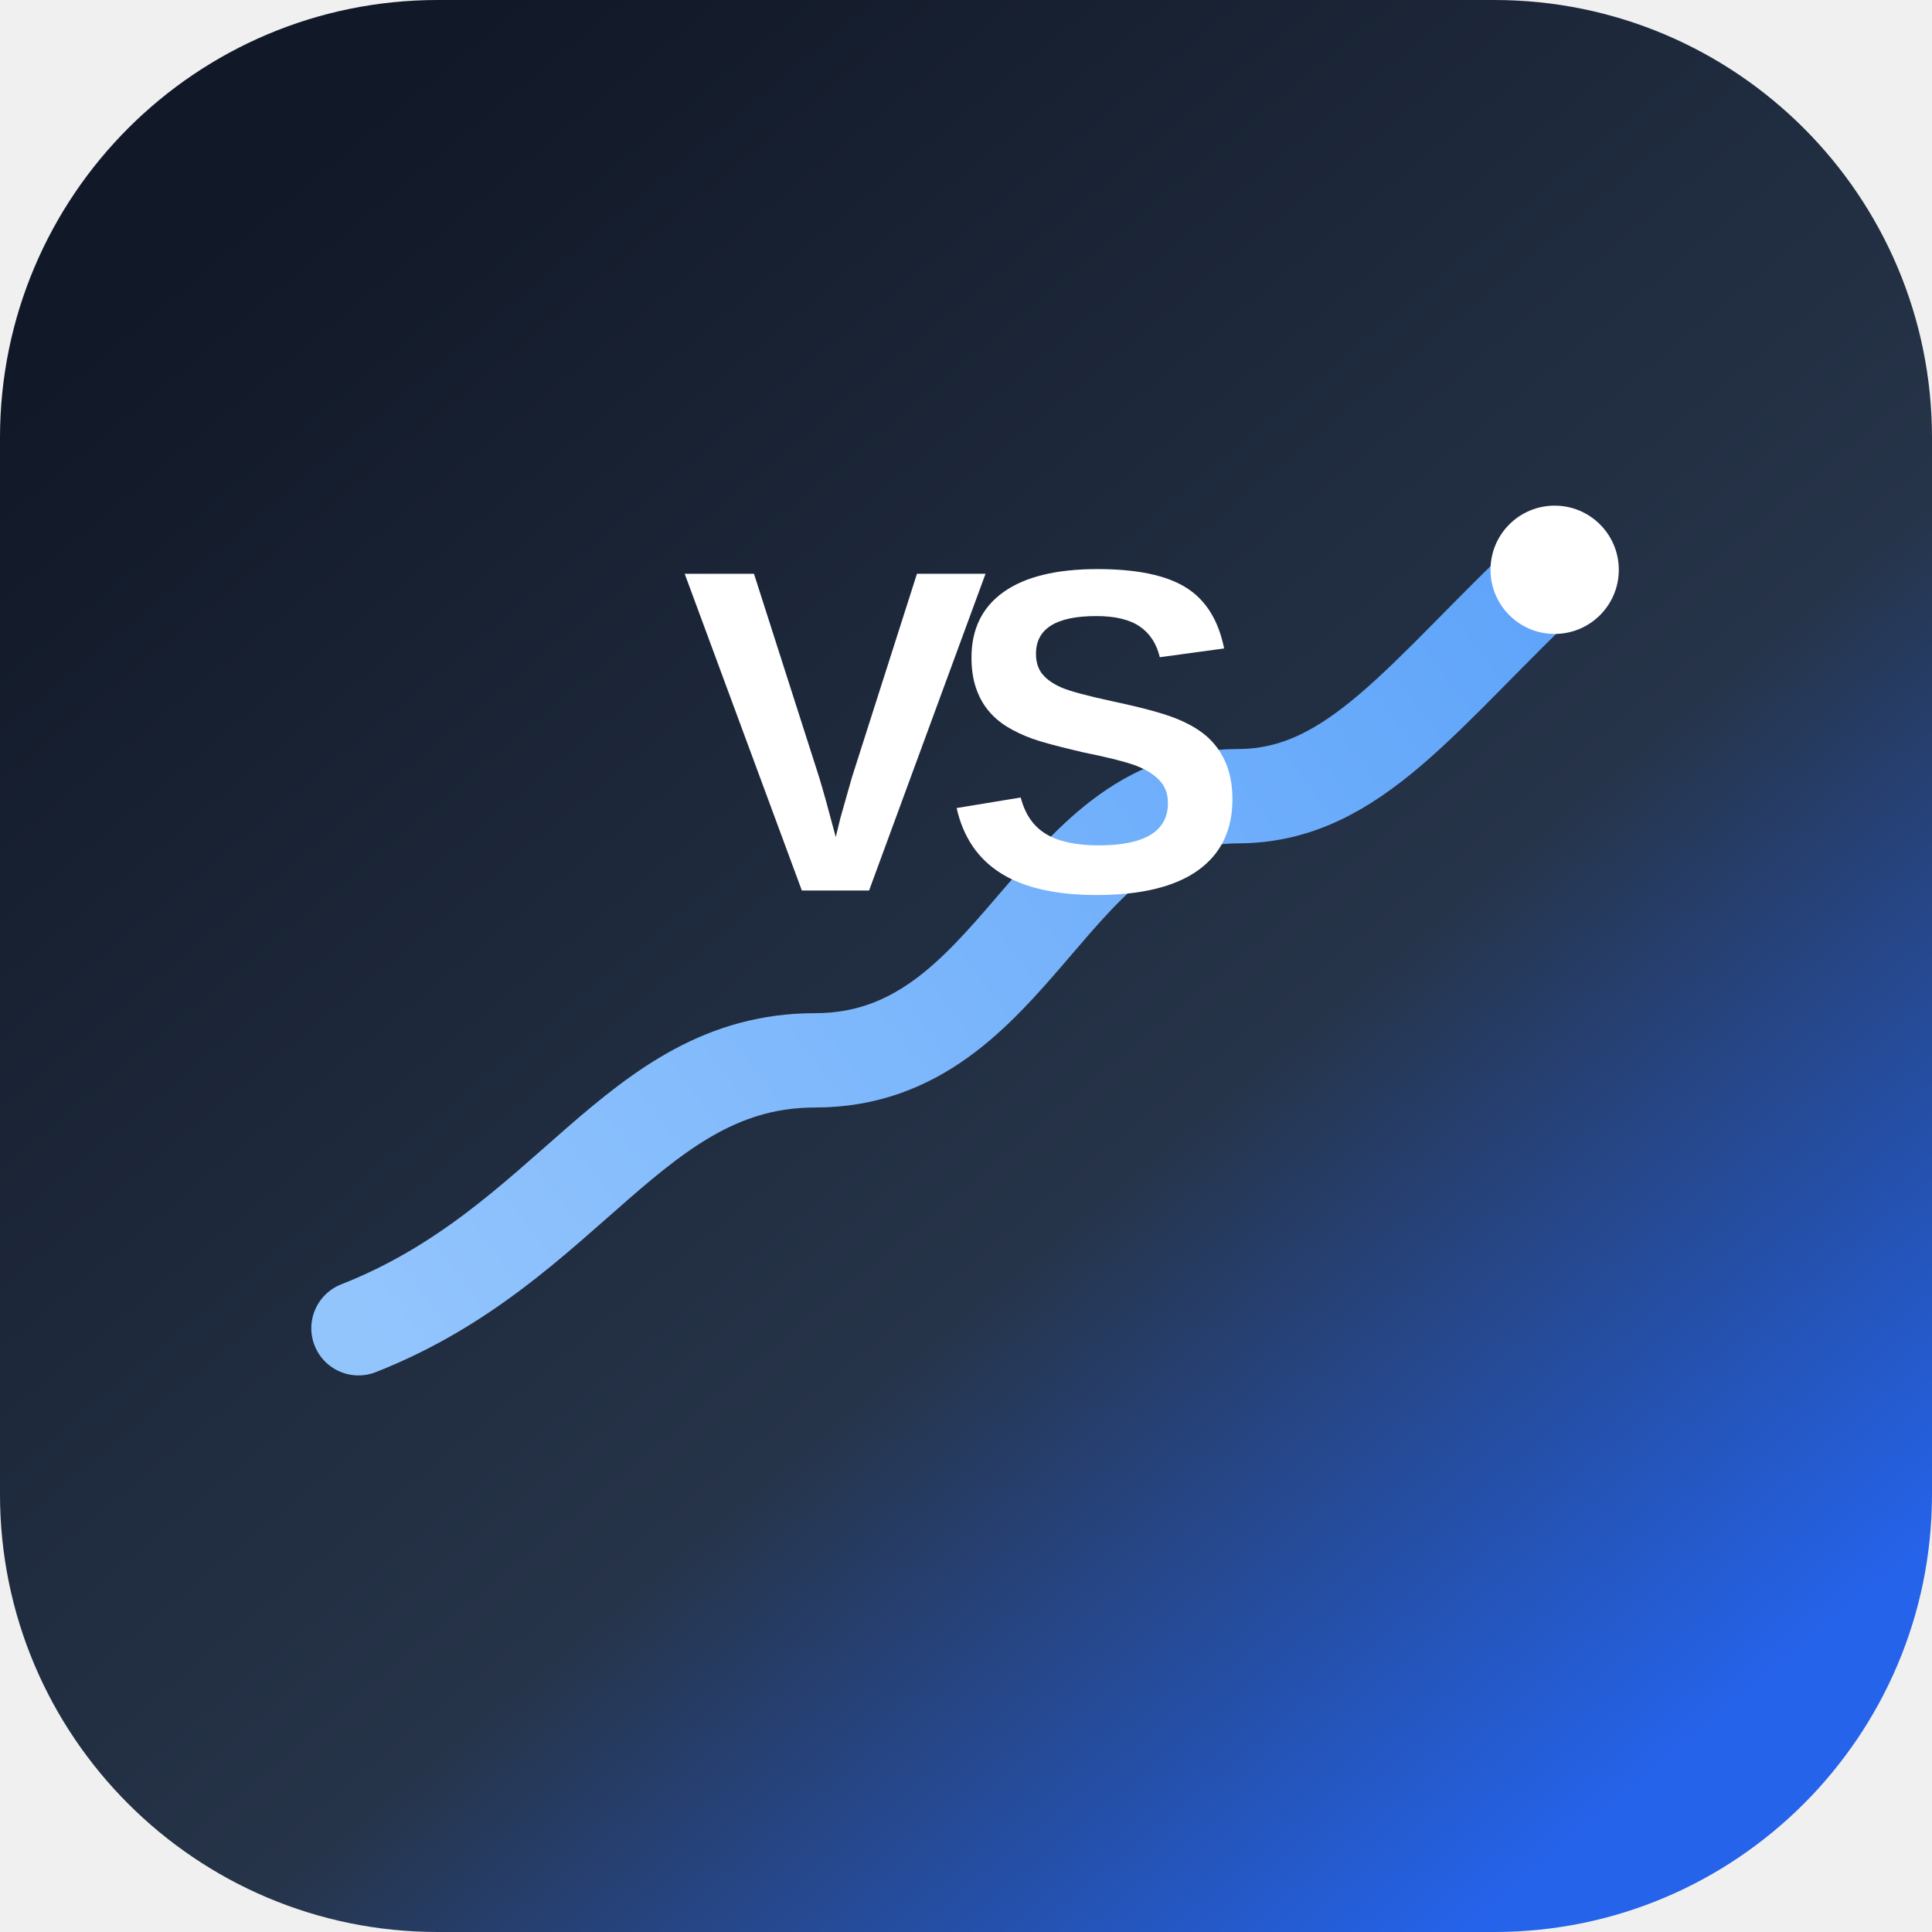
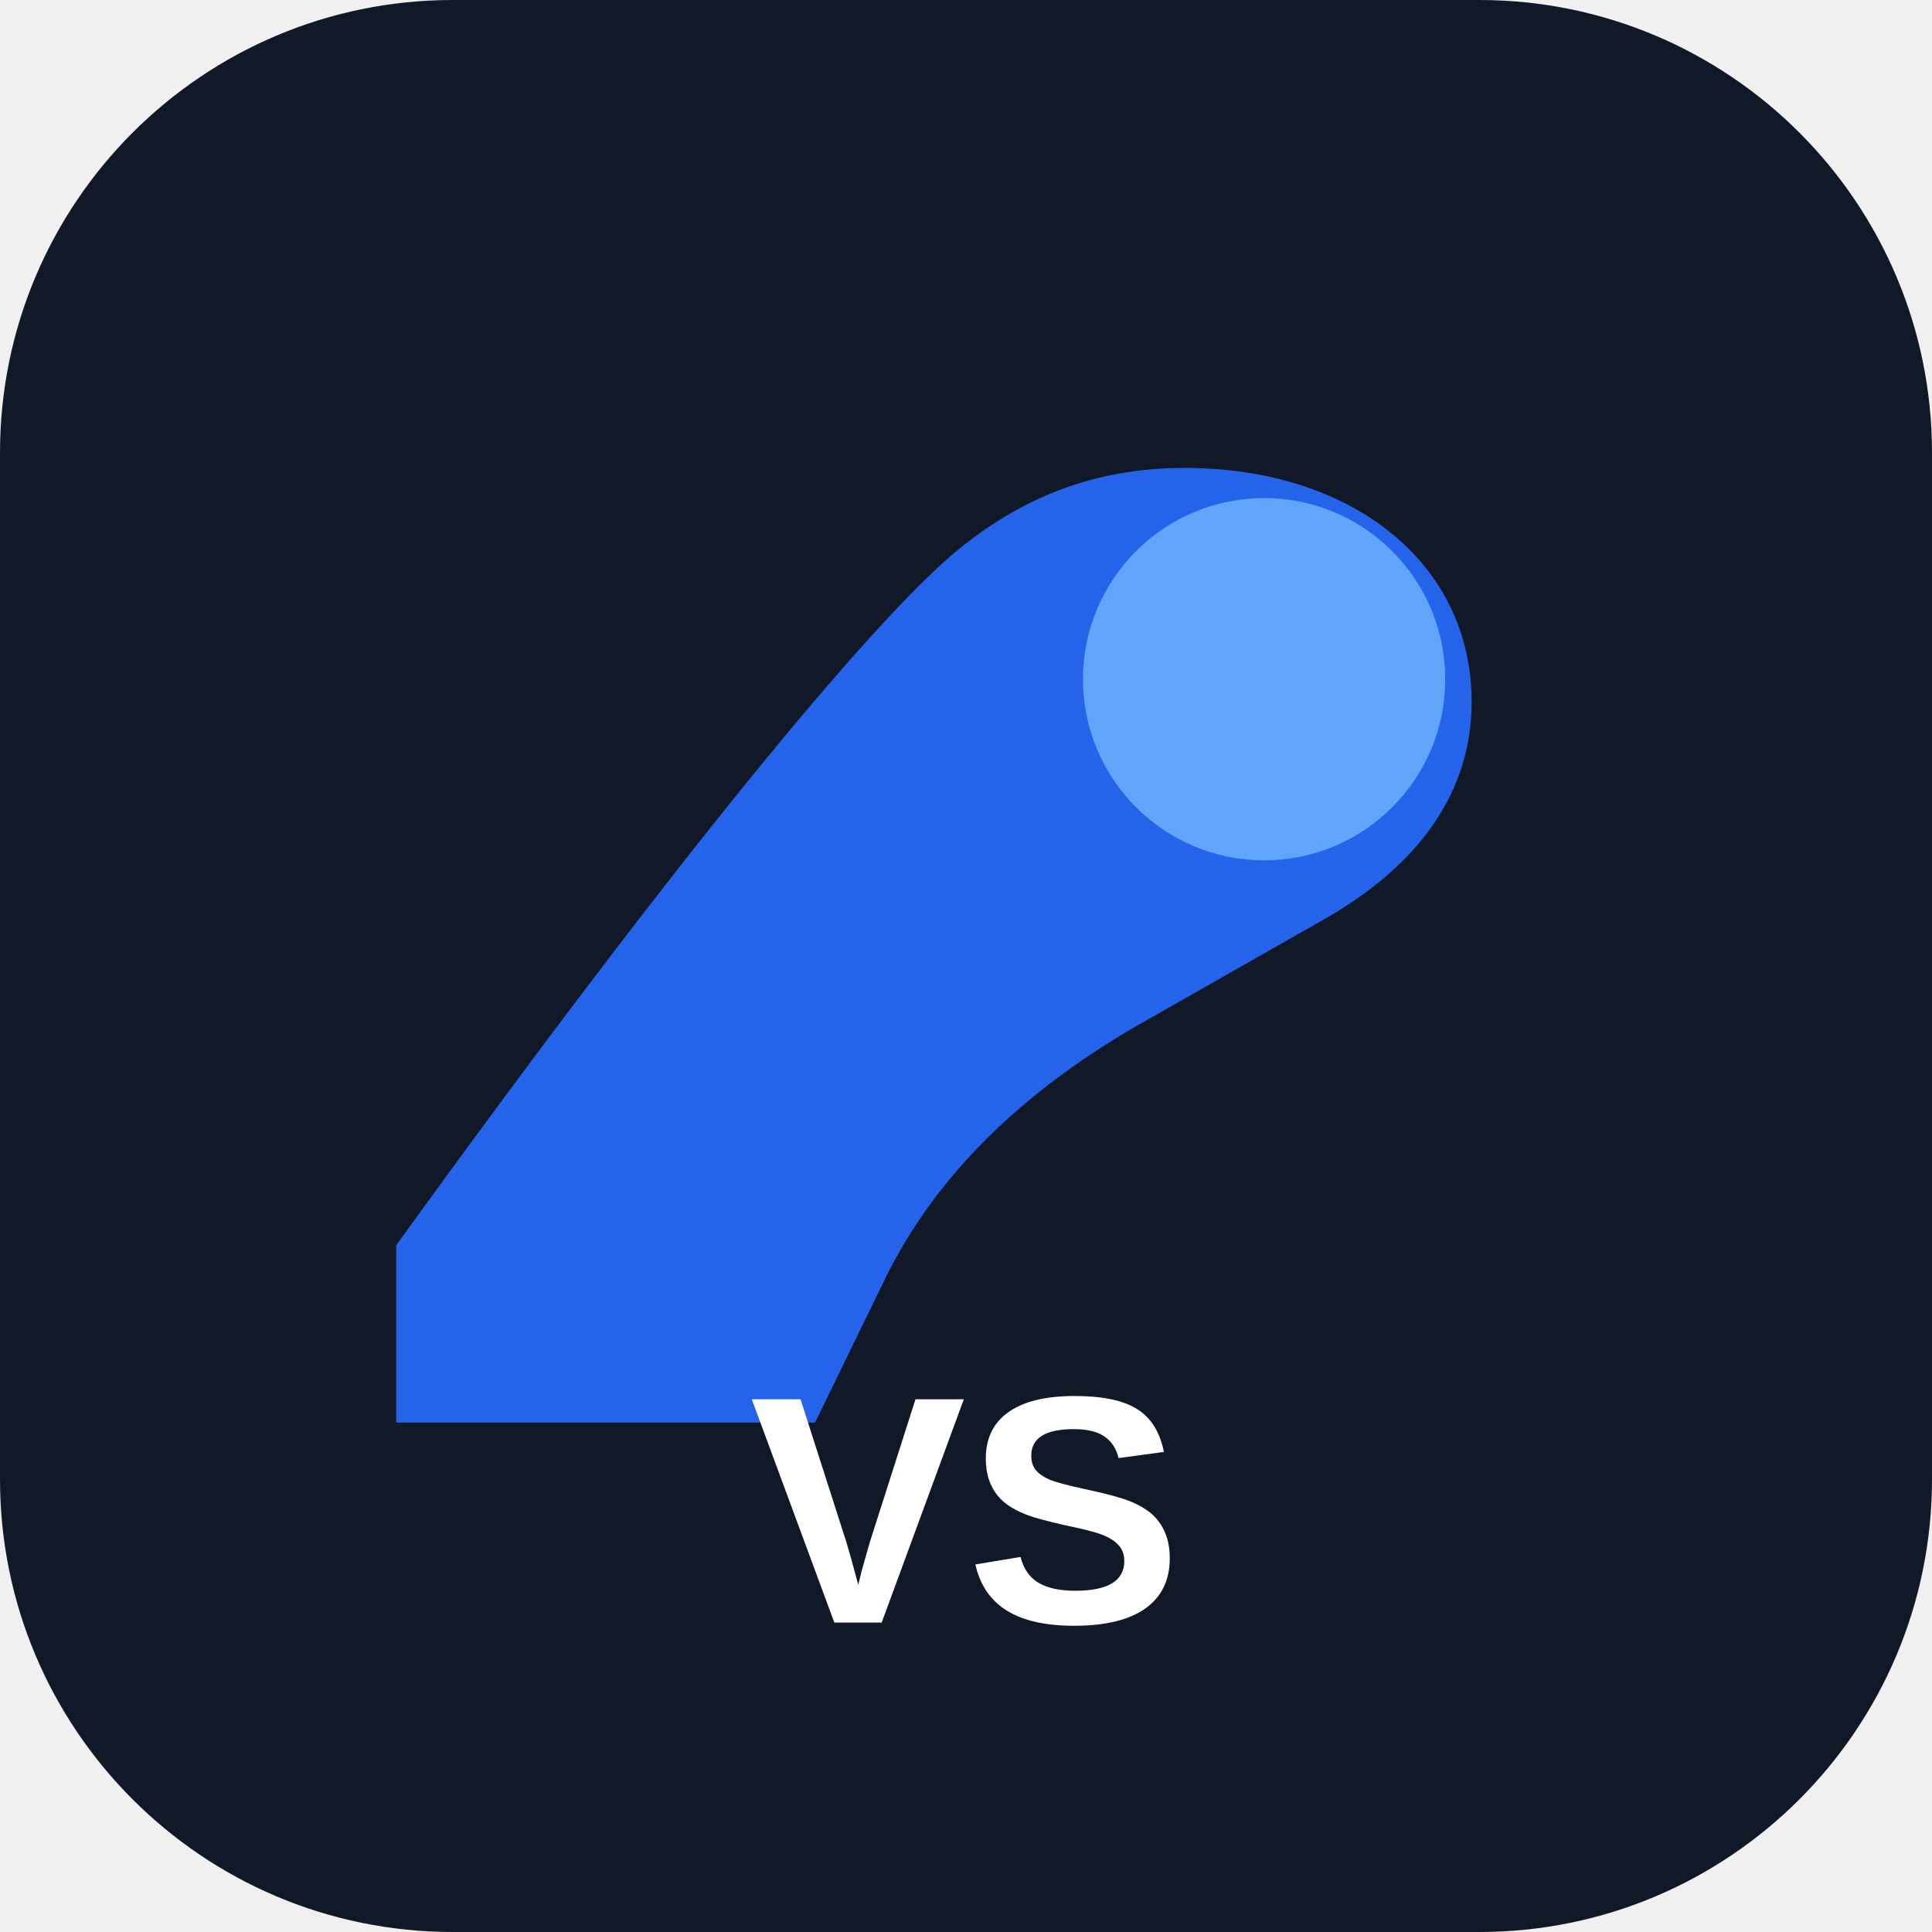
<svg xmlns="http://www.w3.org/2000/svg" viewBox="0 0 512 512">
-   <defs>
-     <linearGradient id="bg" x1="80" y1="40" x2="440" y2="470" gradientUnits="userSpaceOnUse">
-       <stop stop-color="#111827" />
-       <stop offset=".62" stop-color="#263449" />
-       <stop offset="1" stop-color="#2563EB" />
-     </linearGradient>
-     <linearGradient id="line" x1="110" y1="370" x2="400" y2="155" gradientUnits="userSpaceOnUse">
-       <stop stop-color="#93C5FD" />
-       <stop offset="1" stop-color="#60A5FA" />
-     </linearGradient>
-   </defs>
-   <rect width="512" height="512" rx="116" fill="url(#bg)" />
-   <path d="M95 352 C151 330 168 281 216 281 C270 281 278 211 328 211 C359 211 377 184 412 151" fill="none" stroke="url(#line)" stroke-width="25" stroke-linecap="round" />
-   <text x="256" y="236" text-anchor="middle" font-family="Arial,Helvetica,sans-serif" font-size="122" font-weight="900" letter-spacing="-12" fill="#fff">VS</text>
-   <circle cx="412" cy="151" r="17" fill="#fff" />
+   <rect width="512" height="512" rx="120" fill="#111827" />
+   <path d="M105 330c78-108 130-170 151-186 18-14 37-20 58-20 44 0 76 25 76 62 0 24-14 43-38 57l-51 29c-31 18-53 40-66 66l-19 39H105Z" fill="#2563eb" />
+   <circle cx="335" cy="180" r="48" fill="#60a5fa" />
+   <text x="256" y="430" text-anchor="middle" font-family="Arial,sans-serif" font-size="86" font-weight="900" fill="white">VS</text>
</svg>
